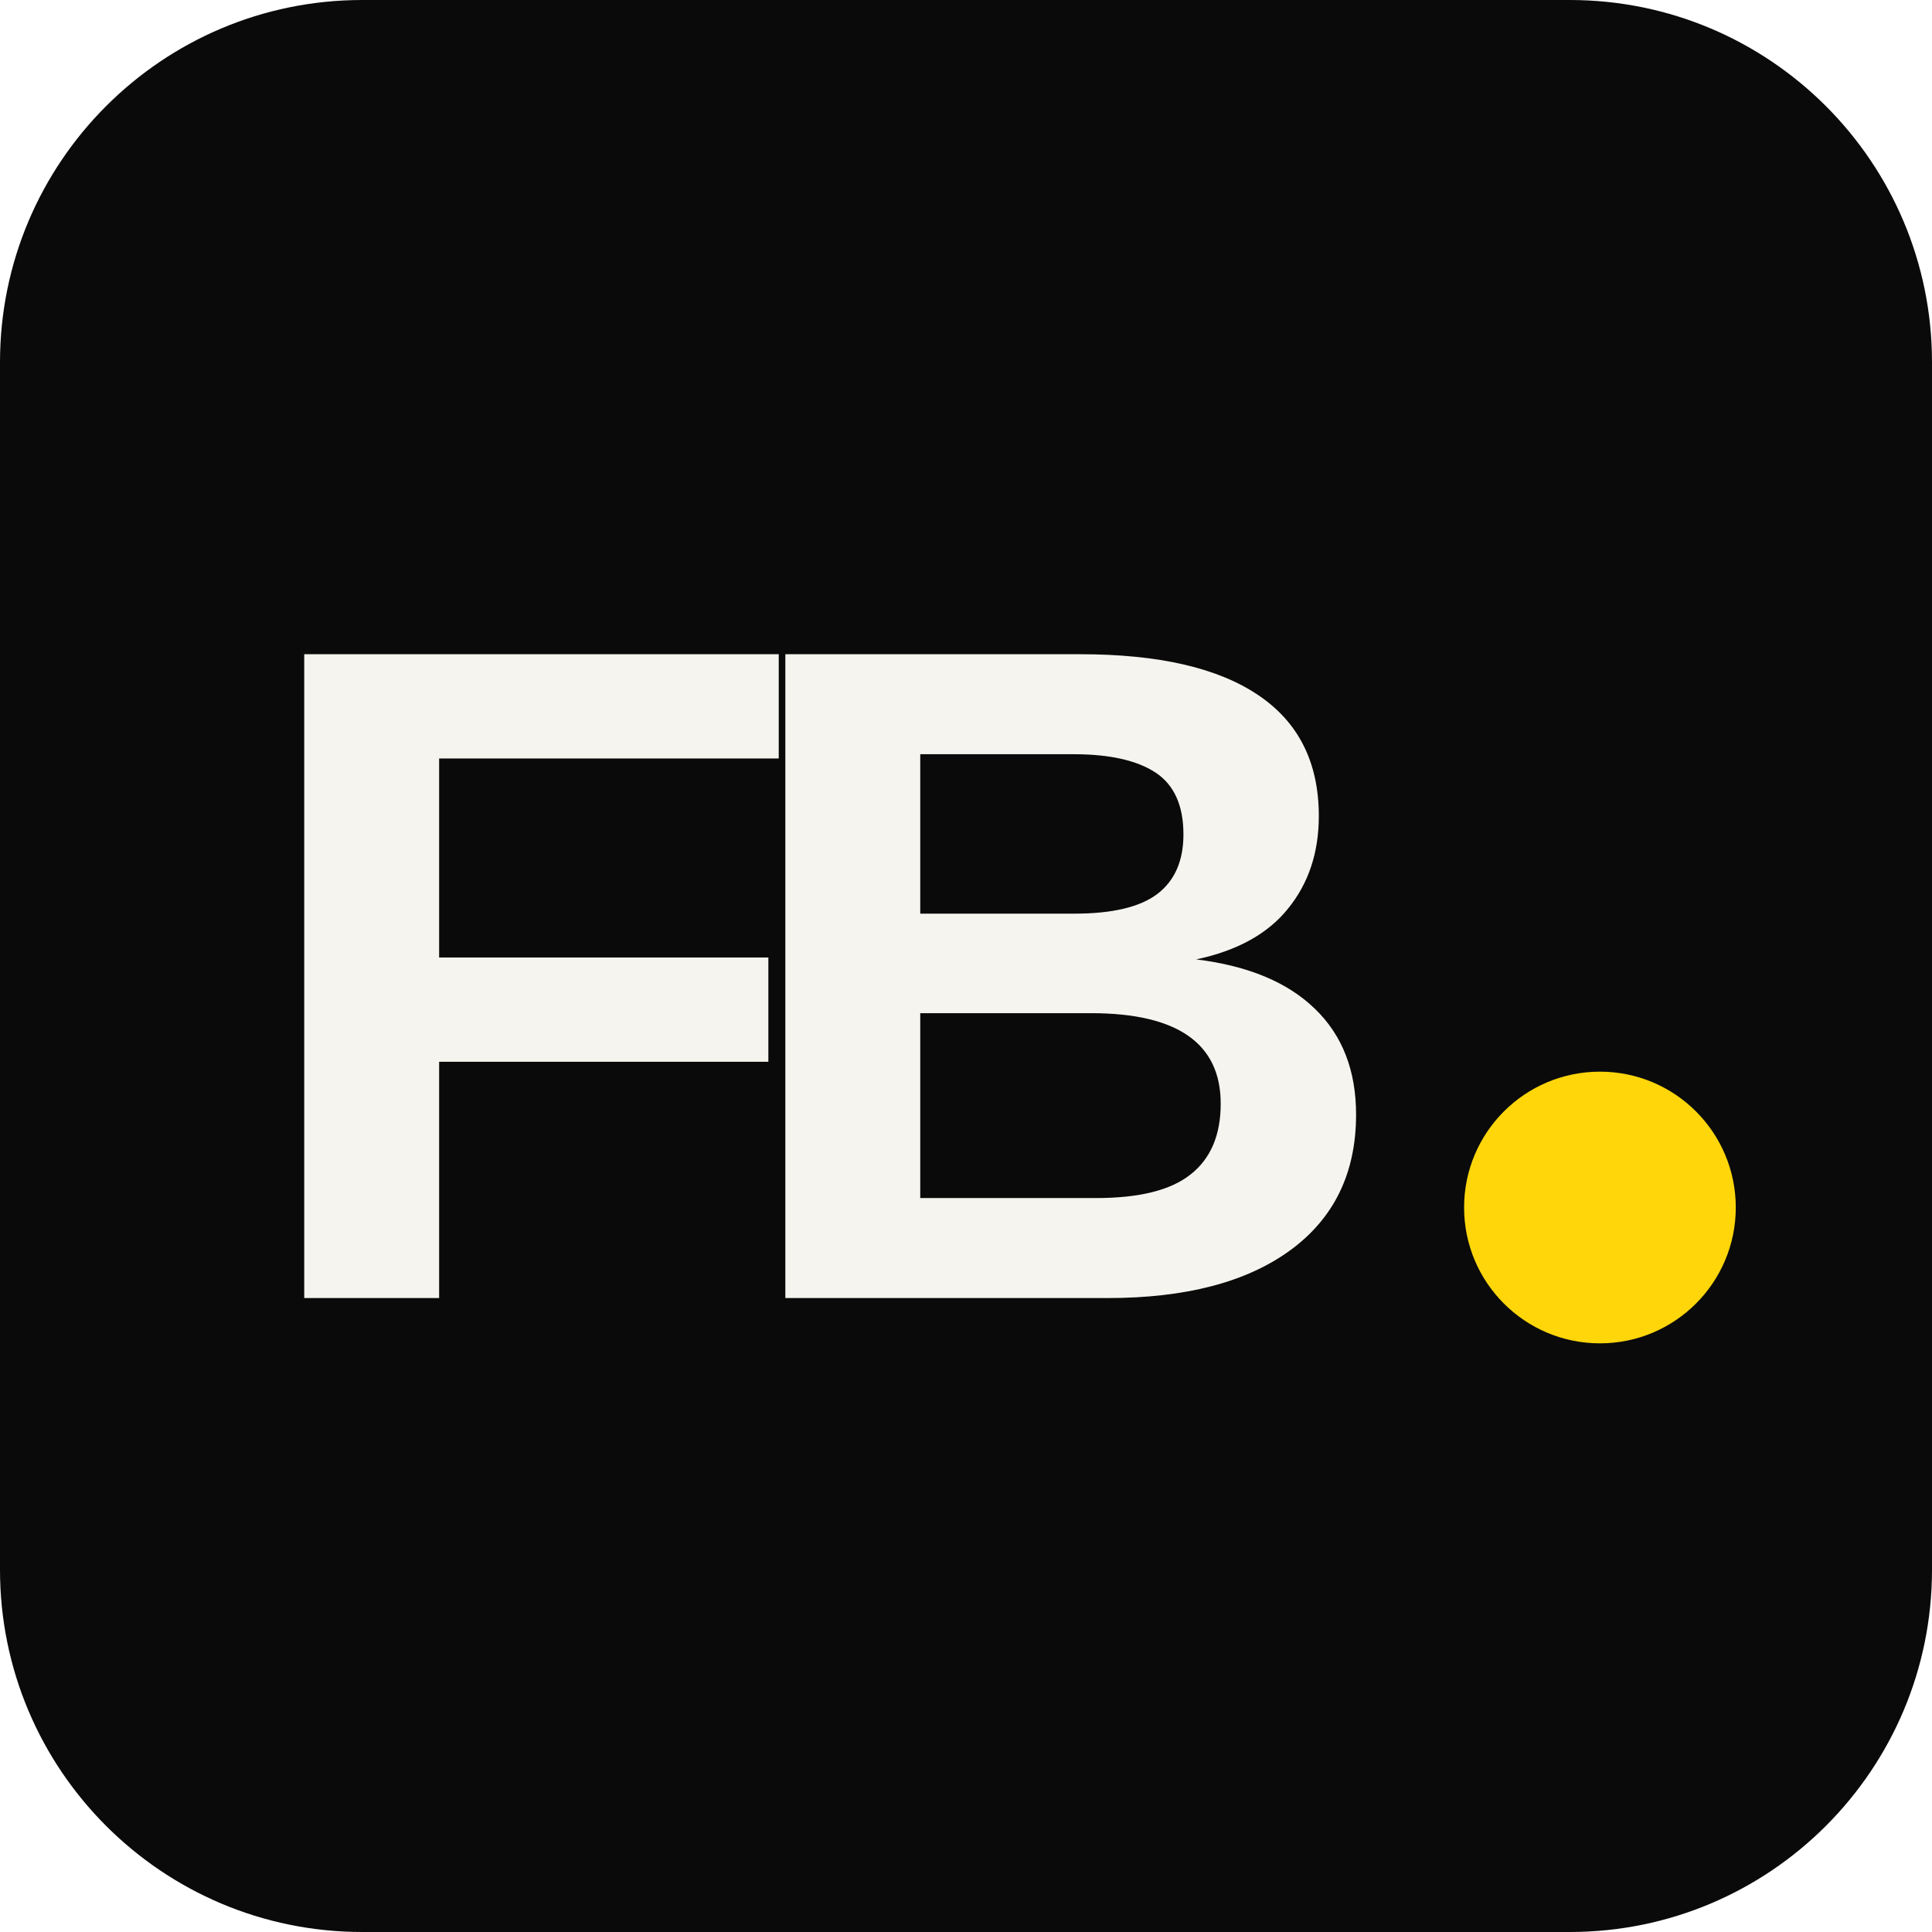
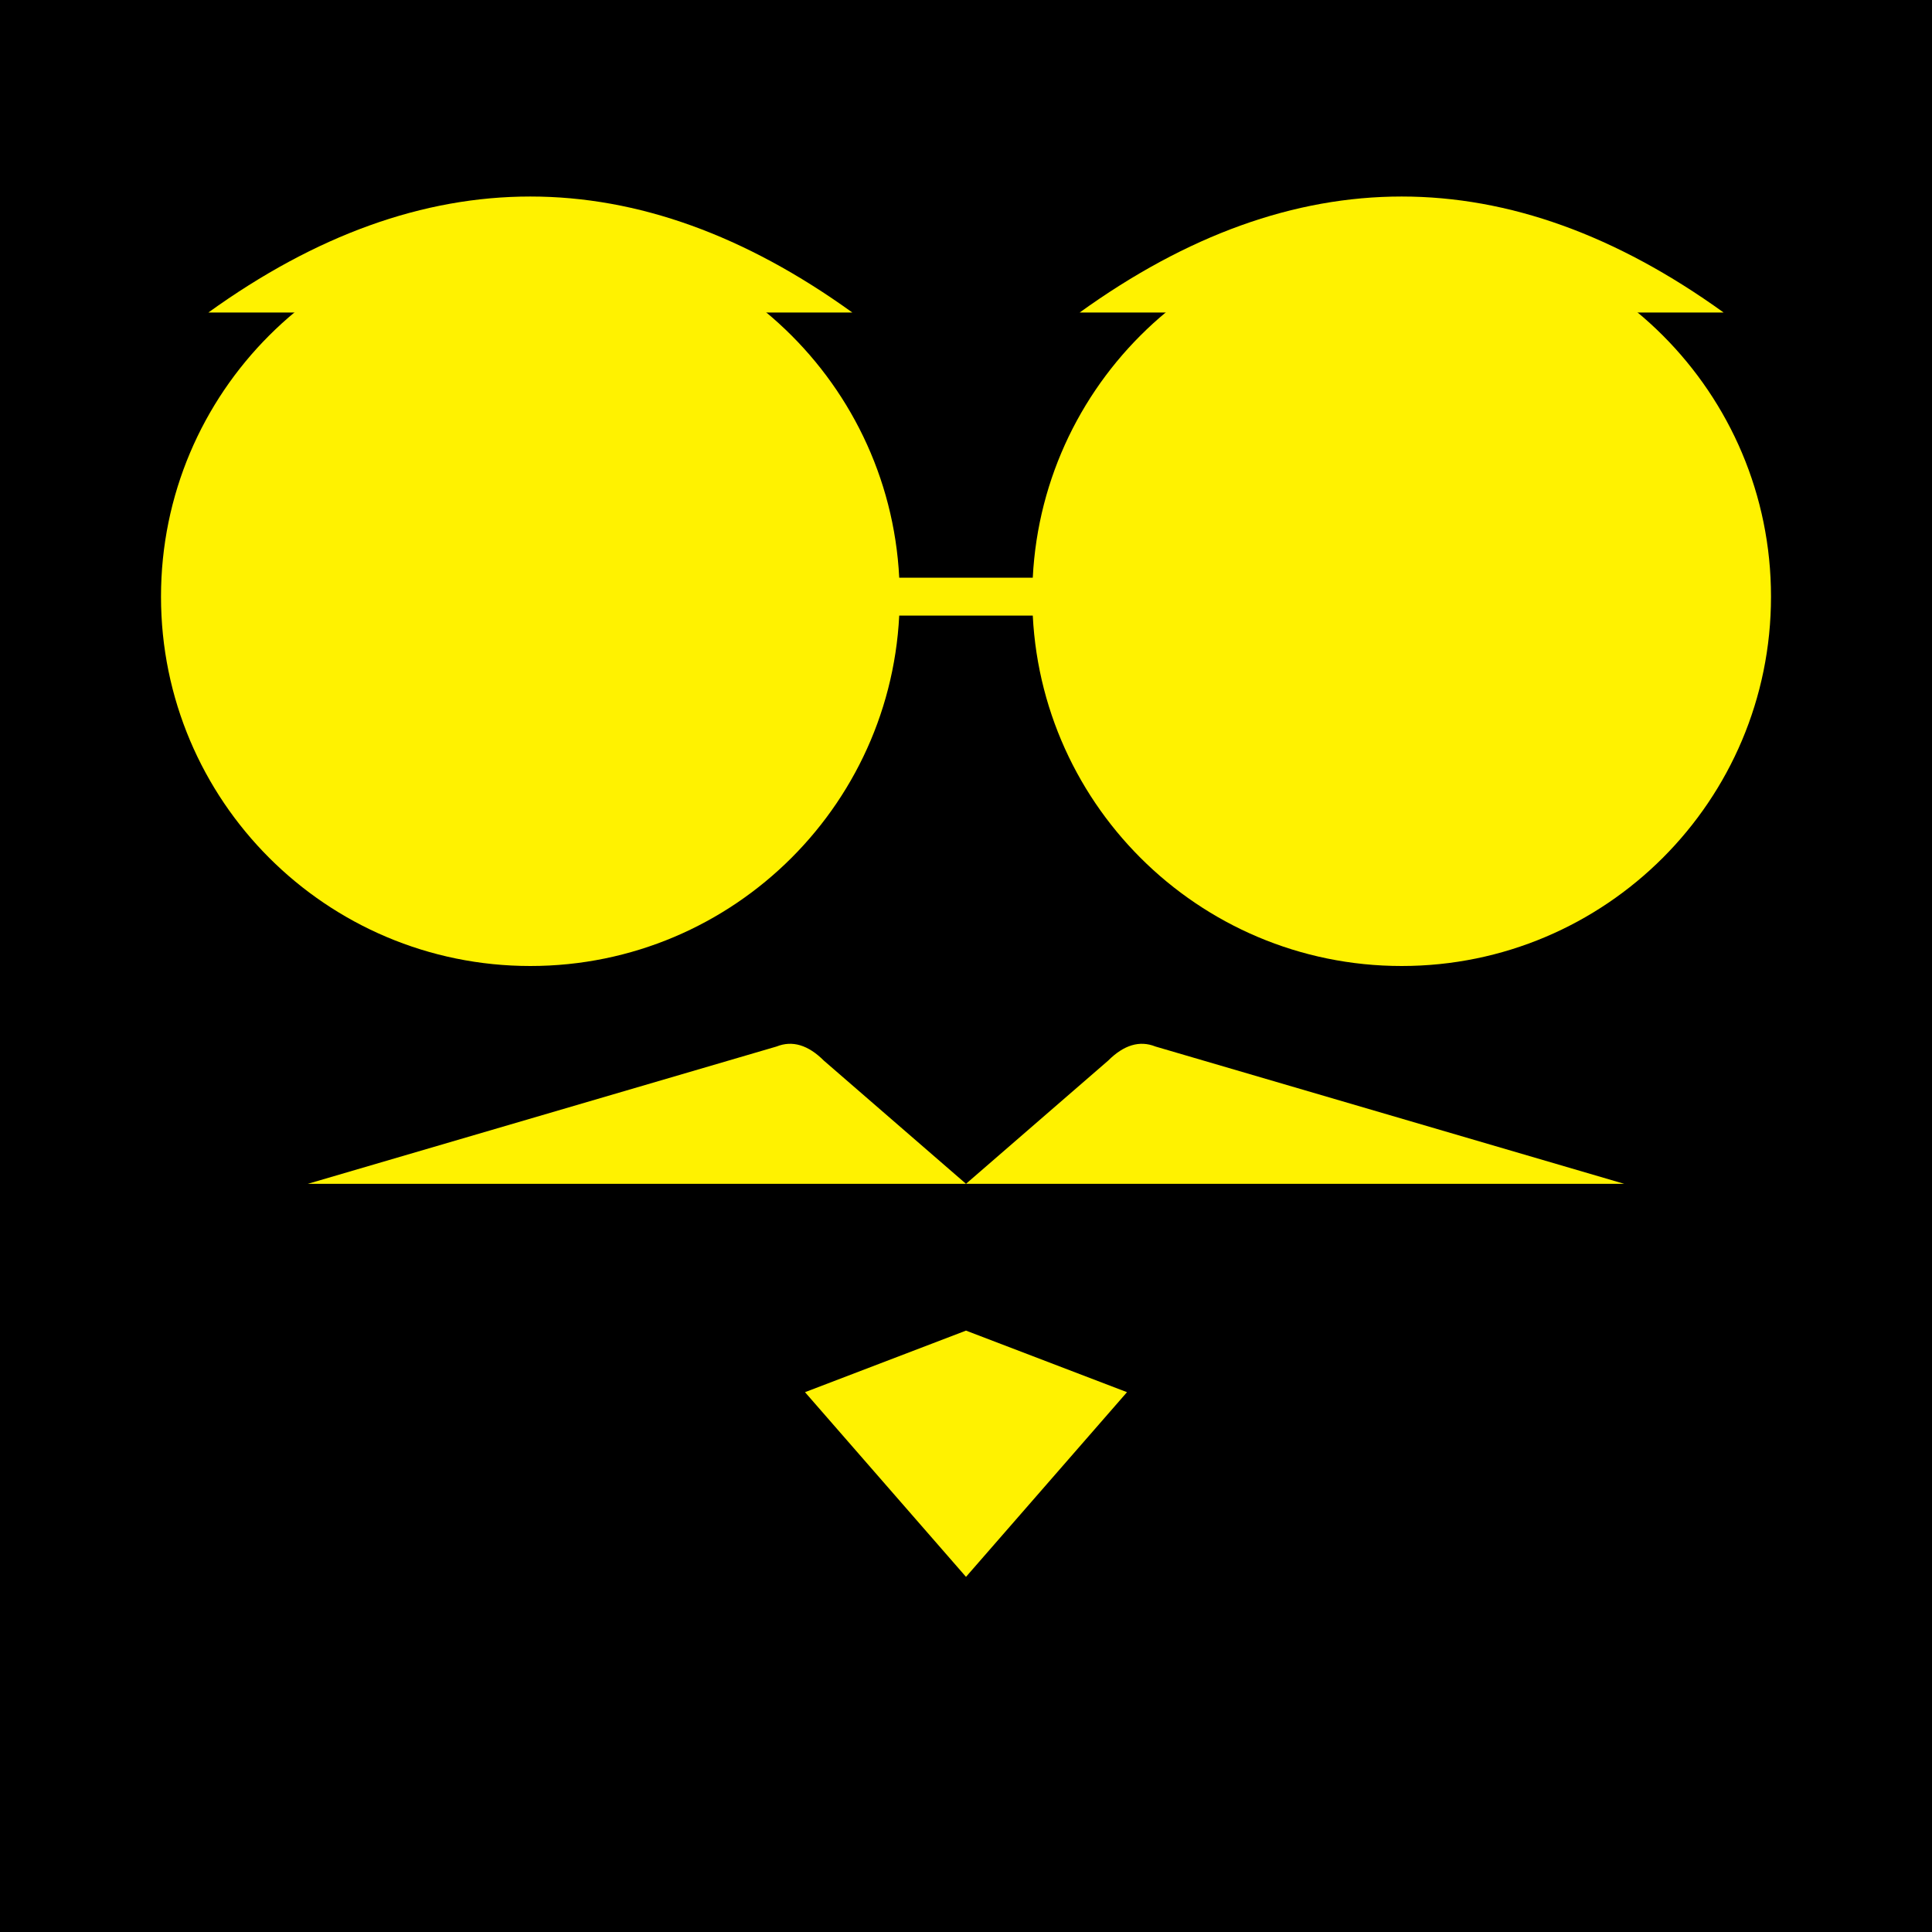
- <svg xmlns="http://www.w3.org/2000/svg" viewBox="0 0 64 64">
-   <rect width="64" height="64" rx="12" fill="#0a0a0a" />
-   <text x="8" y="43" fill="#f5f4ef" font-family="Arial, sans-serif" font-size="31" font-weight="700" letter-spacing="-3">FB</text>
-   <circle cx="53" cy="40" r="4.5" fill="#ffd60a" />
+ <svg xmlns="http://www.w3.org/2000/svg" width="408" height="408" viewBox="0 0 408 408">
+   <rect width="408" height="408" fill="#000" />
+   <g fill="#fff200">
+     <circle cx="112" cy="126" r="78" />
+     <circle cx="296" cy="126" r="78" />
+     <path d="M 184 122 H 224 V 130 H 184 Z" />
+     <path d="M 44 66 Q 112 17 180 66 Z" />
+     <path d="M 228 66 Q 296 17 364 66 Z" />
+     <path d="M 65 250 L 164 221 Q 169 219 174 224 L 204 250 Z" />
+     <path d="M 204 250 L 234 224 Q 239 219 244 221 L 343 250 Z" />
+     <path d="M 170 294 L 204 281 L 238 294 L 204 333 Z" />
+   </g>
</svg>
